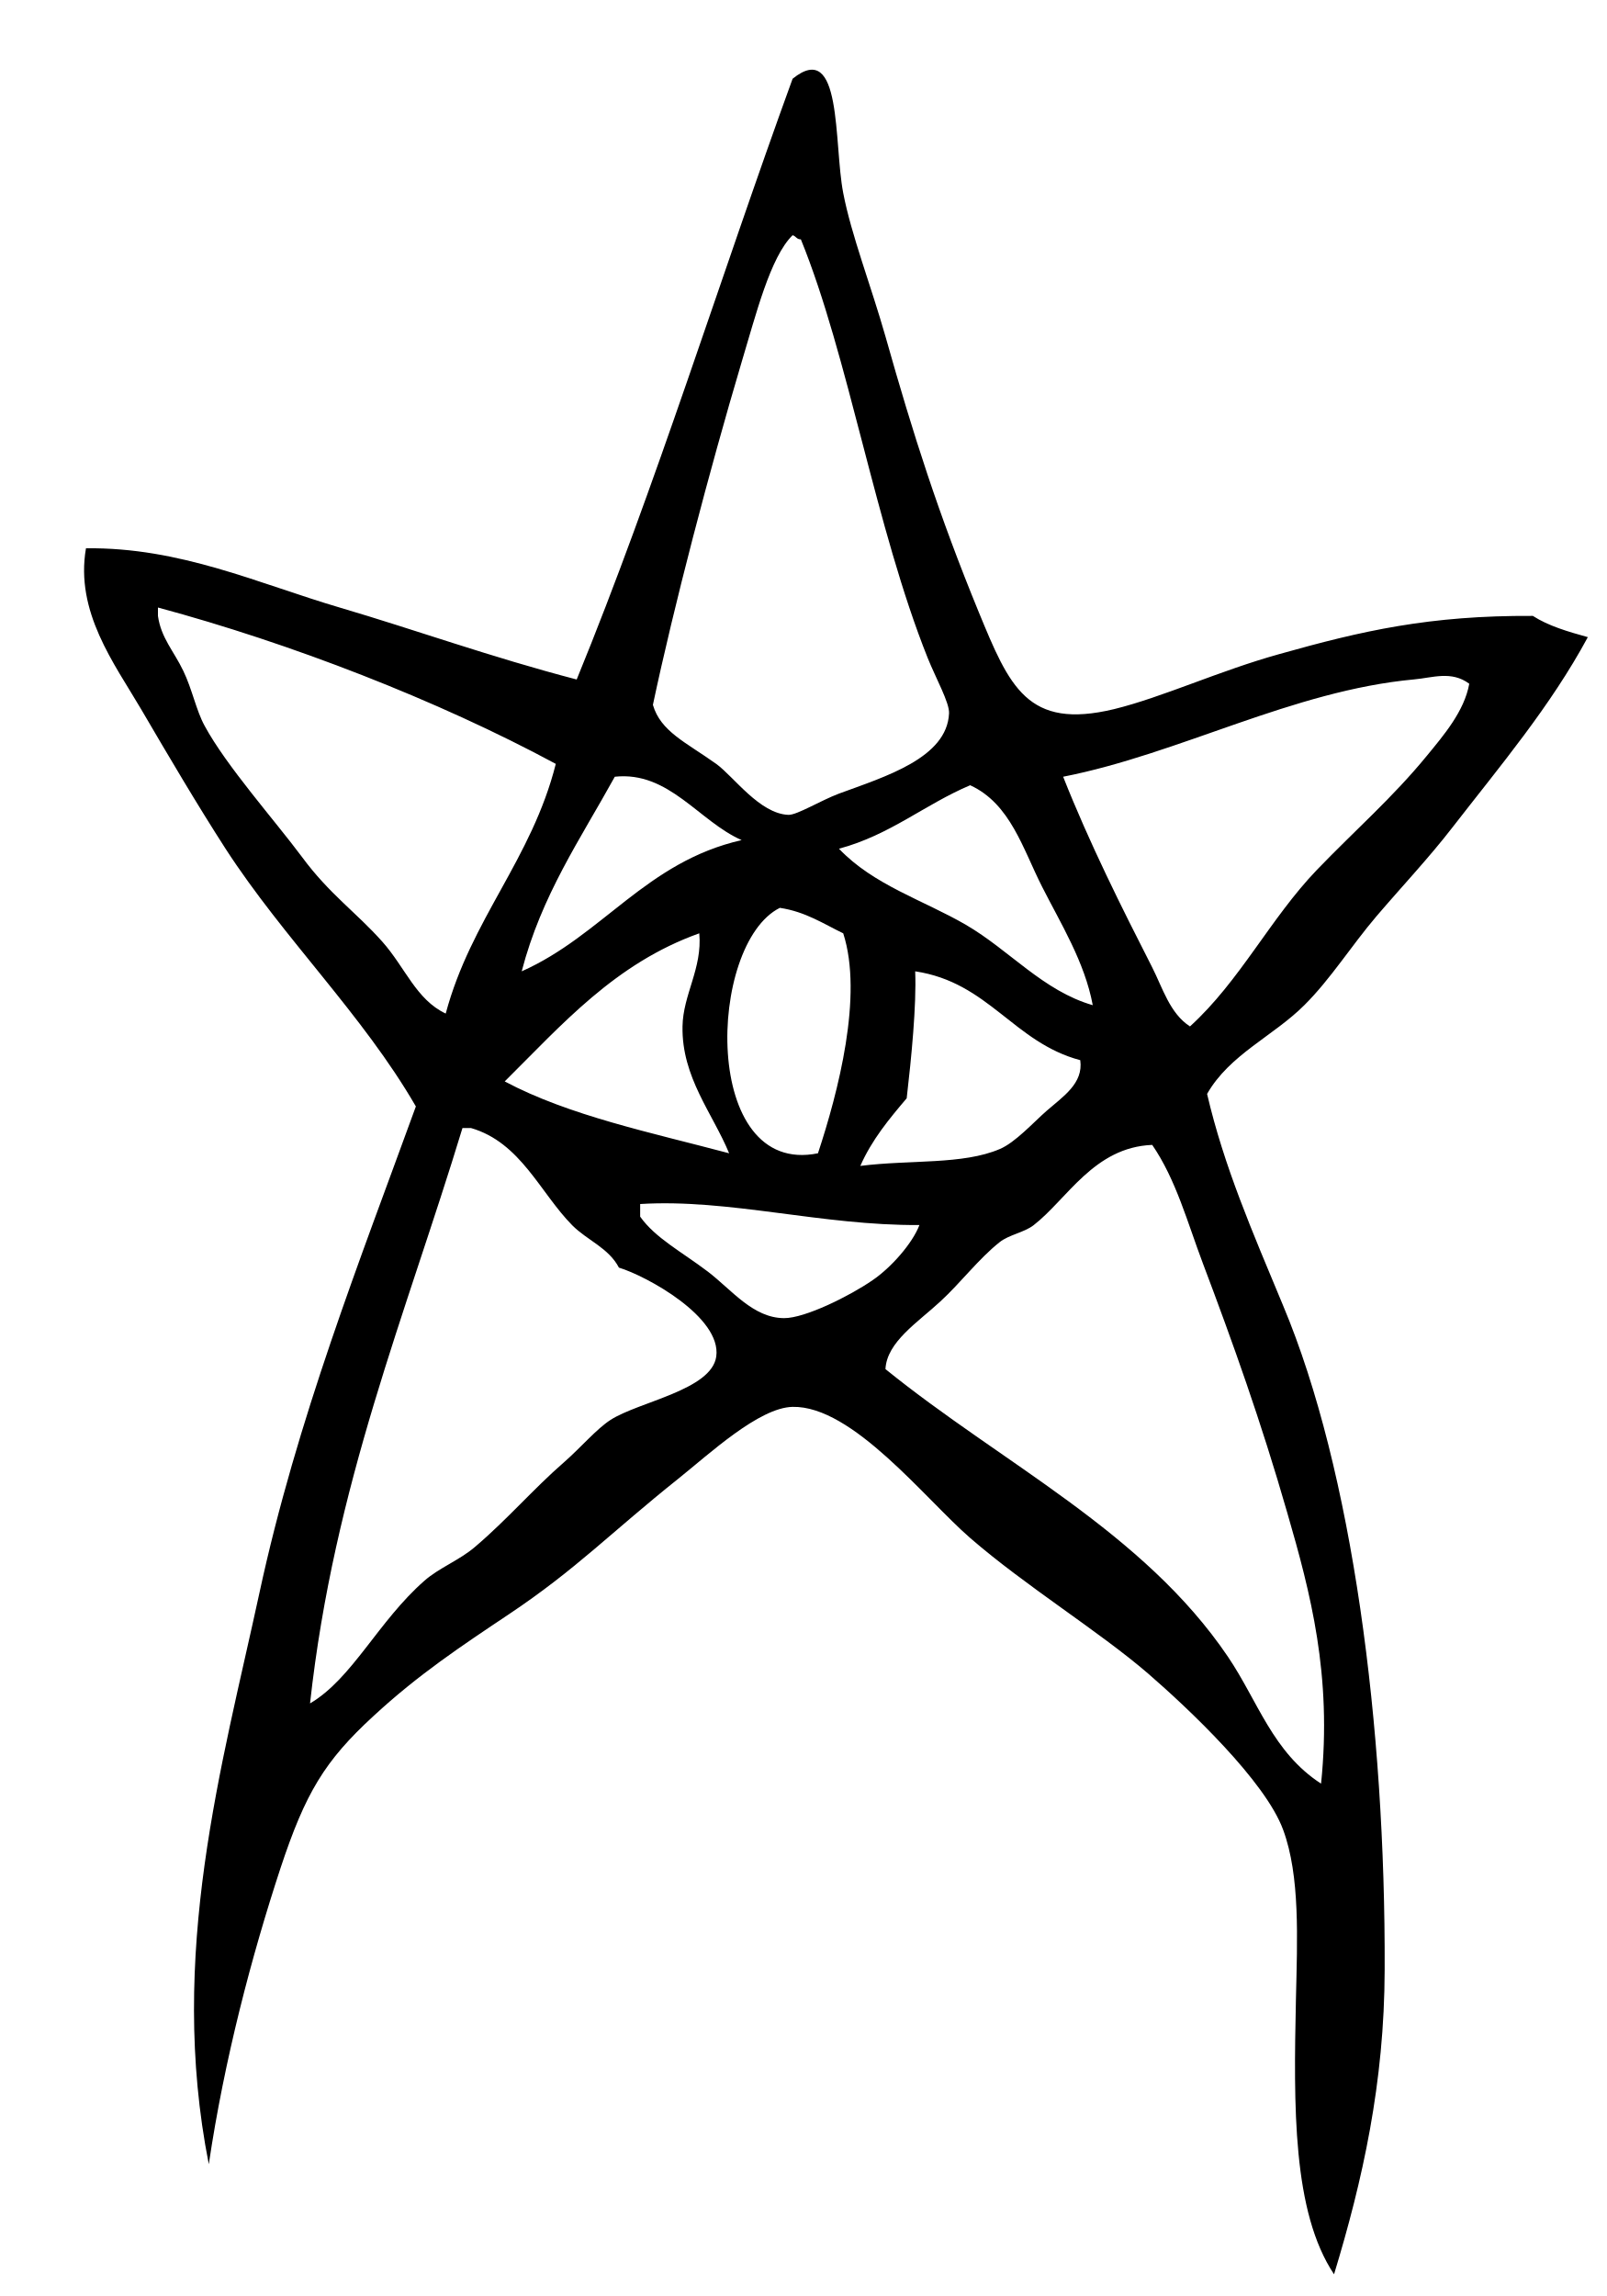
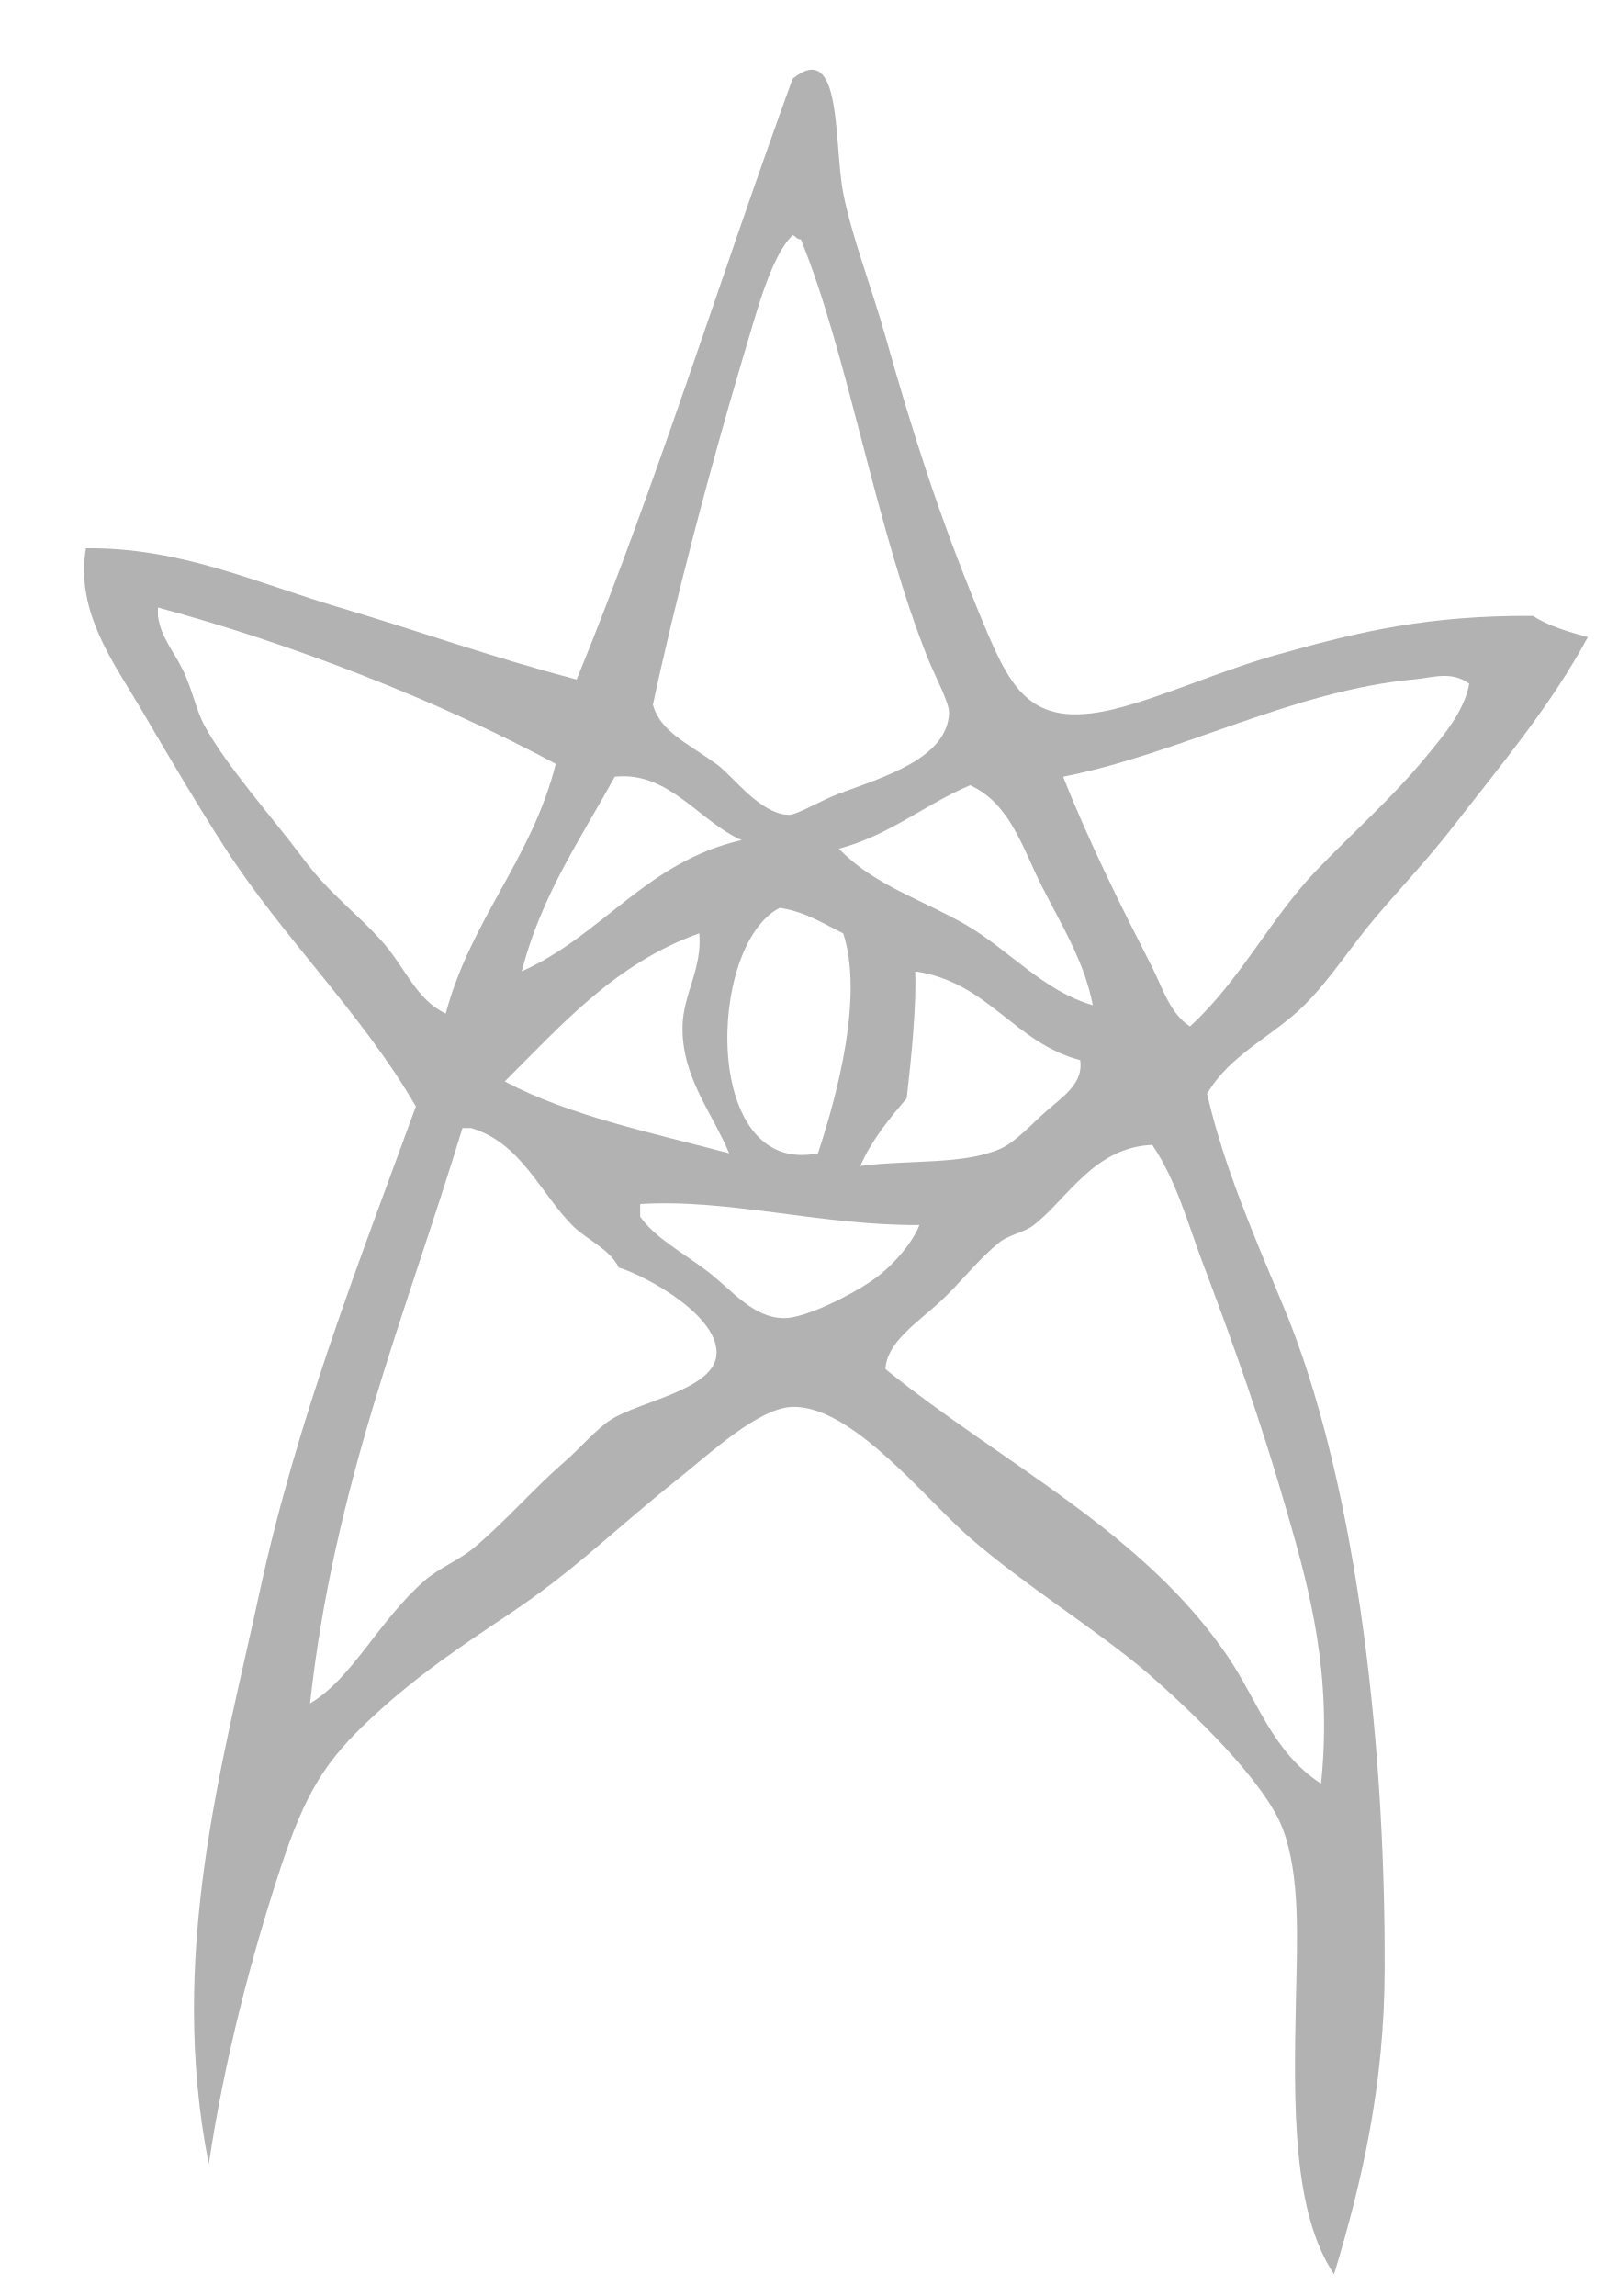
<svg xmlns="http://www.w3.org/2000/svg" version="1.2" baseProfile="tiny" x="0px" y="0px" width="14px" height="20px" viewBox="-0.732 -0.606 14 20" xml:space="preserve">
  <defs>
</defs>
-   <path fill-rule="evenodd" d="M12.622,4.759c0.135,0.087,0.305,0.137,0.479,0.185  c-0.326,0.604-0.762,1.119-1.18,1.658c-0.203,0.263-0.441,0.515-0.662,0.774  c-0.219,0.257-0.398,0.545-0.627,0.773c-0.271,0.271-0.652,0.43-0.848,0.774  c0.148,0.635,0.393,1.196,0.662,1.843c0.605,1.441,0.893,3.668,0.885,5.786  c-0.002,0.988-0.193,1.838-0.441,2.653c-0.363-0.545-0.352-1.46-0.332-2.396  c0.012-0.53,0.037-1.073-0.111-1.475c-0.156-0.427-0.828-1.06-1.178-1.363  c-0.43-0.37-1.066-0.761-1.549-1.18c-0.393-0.341-1.025-1.153-1.547-1.142  c-0.293,0.006-0.727,0.411-0.996,0.626c-0.584,0.466-0.887,0.787-1.475,1.18  c-0.416,0.278-0.791,0.527-1.178,0.885c-0.43,0.394-0.596,0.675-0.812,1.326  c-0.252,0.766-0.49,1.669-0.625,2.58c-0.361-1.825,0.117-3.479,0.441-4.976  c0.326-1.512,0.879-2.907,1.363-4.238C2.427,8.23,1.741,7.571,1.233,6.787  C0.985,6.402,0.741,5.988,0.497,5.571c-0.234-0.398-0.576-0.848-0.48-1.401  c0.824-0.01,1.5,0.307,2.213,0.517c0.656,0.193,1.311,0.43,2.062,0.626  c0.689-1.682,1.248-3.495,1.881-5.233c0.436-0.352,0.357,0.563,0.441,0.995  c0.07,0.365,0.242,0.807,0.369,1.253c0.24,0.851,0.463,1.548,0.811,2.396  C8.062,5.375,8.218,5.753,8.974,5.571c0.424-0.104,0.916-0.334,1.438-0.479  C11.136,4.888,11.722,4.754,12.622,4.759z M5.509,6.049  C5.661,6.16,5.886,6.482,6.136,6.492c0.074,0.003,0.279-0.124,0.441-0.185  C6.979,6.159,7.519,5.997,7.536,5.607C7.54,5.515,7.423,5.306,7.351,5.128  C6.896,3.992,6.659,2.494,6.245,1.479C6.208,1.48,6.202,1.45,6.173,1.443  C5.978,1.633,5.853,2.138,5.729,2.548C5.446,3.5,5.138,4.675,4.956,5.534  C5.024,5.767,5.243,5.859,5.509,6.049z M0.644,4.686c0,0.024,0,0.049,0,0.073  c0.027,0.192,0.137,0.304,0.221,0.479c0.078,0.162,0.113,0.347,0.186,0.479  c0.188,0.348,0.609,0.821,0.848,1.142c0.238,0.323,0.469,0.479,0.699,0.737  c0.201,0.226,0.295,0.505,0.553,0.627c0.221-0.825,0.748-1.341,0.959-2.175  C3.081,5.493,1.796,4.996,0.644,4.686z M11.589,5.312  c-1.062,0.098-2.041,0.648-3.059,0.848c0.23,0.581,0.51,1.139,0.775,1.659  c0.092,0.181,0.154,0.402,0.33,0.516c0.436-0.397,0.699-0.94,1.105-1.363  c0.334-0.347,0.66-0.63,0.959-0.995c0.145-0.177,0.326-0.387,0.369-0.627  C11.913,5.234,11.747,5.298,11.589,5.312z M4.624,6.16  c-0.297,0.539-0.639,1.032-0.811,1.695c0.705-0.314,1.084-0.954,1.916-1.143  C5.356,6.548,5.095,6.109,4.624,6.16z M8.347,7.119  C8.179,6.789,8.071,6.395,7.72,6.234C7.323,6.402,7.024,6.667,6.577,6.787  C6.878,7.104,7.315,7.236,7.683,7.45c0.381,0.222,0.672,0.575,1.105,0.7  C8.718,7.774,8.509,7.439,8.347,7.119z M6.062,7.302  C5.429,7.618,5.376,9.648,6.394,9.44C6.569,8.91,6.79,8.067,6.614,7.524  C6.44,7.44,6.286,7.336,6.062,7.302z M3.665,8.814  c0.562,0.299,1.275,0.445,1.955,0.626c-0.143-0.348-0.414-0.662-0.406-1.105  c0.004-0.277,0.174-0.506,0.146-0.811C4.628,7.785,4.165,8.318,3.665,8.814z   M7.167,8.961C7.015,9.14,6.864,9.321,6.763,9.55  C7.202,9.495,7.655,9.541,7.978,9.403c0.135-0.057,0.293-0.232,0.406-0.331  C8.528,8.946,8.708,8.832,8.679,8.629c-0.582-0.155-0.797-0.678-1.438-0.774  C7.253,8.152,7.208,8.606,7.167,8.961z M2.966,13.163  c0.127-0.112,0.305-0.178,0.441-0.295c0.279-0.237,0.51-0.507,0.775-0.737  c0.146-0.128,0.281-0.288,0.404-0.368c0.248-0.16,0.881-0.26,0.922-0.553  c0.047-0.343-0.607-0.701-0.848-0.774c-0.09-0.172-0.275-0.237-0.406-0.368  c-0.281-0.284-0.449-0.722-0.883-0.848c-0.025,0-0.051,0-0.074,0  c-0.492,1.62-1.119,3.107-1.328,5.012C2.337,14.016,2.563,13.516,2.966,13.163z   M10.483,12.573c-0.23-0.8-0.475-1.484-0.736-2.175  c-0.133-0.352-0.234-0.73-0.441-1.031C8.798,9.387,8.565,9.84,8.272,10.067  c-0.082,0.063-0.215,0.083-0.295,0.147c-0.182,0.144-0.34,0.354-0.516,0.516  c-0.197,0.183-0.467,0.353-0.479,0.59c1.016,0.823,2.246,1.415,2.984,2.506  c0.262,0.388,0.389,0.831,0.811,1.105C10.874,13.986,10.685,13.27,10.483,12.573z   M4.845,9.882c0,0.037,0,0.074,0,0.11c0.133,0.187,0.359,0.304,0.59,0.479  c0.207,0.158,0.393,0.404,0.664,0.405c0.182,0.001,0.574-0.194,0.773-0.332  c0.158-0.108,0.344-0.317,0.406-0.479C6.425,10.071,5.618,9.834,4.845,9.882z" />
+   <path fill="#B2B2B2" fill-rule="evenodd" d="M12.622,4.759c0.135,0.087,0.305,0.137,0.479,0.185  c-0.326,0.604-0.762,1.119-1.18,1.658c-0.203,0.263-0.441,0.515-0.662,0.774  c-0.219,0.257-0.398,0.545-0.627,0.773c-0.271,0.271-0.652,0.43-0.848,0.774  c0.148,0.635,0.393,1.196,0.662,1.843c0.605,1.441,0.893,3.668,0.885,5.786  c-0.002,0.988-0.193,1.838-0.441,2.653c-0.363-0.545-0.352-1.46-0.332-2.396  c0.012-0.53,0.037-1.073-0.111-1.475c-0.156-0.427-0.828-1.06-1.178-1.363  c-0.43-0.37-1.066-0.761-1.549-1.18c-0.393-0.341-1.025-1.153-1.547-1.142  c-0.293,0.006-0.727,0.411-0.996,0.626c-0.584,0.466-0.887,0.787-1.475,1.18  c-0.416,0.278-0.791,0.527-1.178,0.885c-0.43,0.394-0.596,0.675-0.812,1.326  c-0.252,0.766-0.49,1.669-0.625,2.58c-0.361-1.825,0.117-3.479,0.441-4.976  c0.326-1.512,0.879-2.907,1.363-4.238C2.427,8.23,1.741,7.571,1.233,6.787  C0.985,6.402,0.741,5.988,0.497,5.571c-0.234-0.398-0.576-0.848-0.48-1.401  c0.824-0.01,1.5,0.307,2.213,0.517c0.656,0.193,1.311,0.43,2.062,0.626  c0.689-1.682,1.248-3.495,1.881-5.233c0.436-0.352,0.357,0.563,0.441,0.995  c0.07,0.365,0.242,0.807,0.369,1.253c0.24,0.851,0.463,1.548,0.811,2.396  C8.062,5.375,8.218,5.753,8.974,5.571c0.424-0.104,0.916-0.334,1.438-0.479  C11.136,4.888,11.722,4.754,12.622,4.759z M5.509,6.049  C5.661,6.16,5.886,6.482,6.136,6.492c0.074,0.003,0.279-0.124,0.441-0.185  C6.979,6.159,7.519,5.997,7.536,5.607C7.54,5.515,7.423,5.306,7.351,5.128  C6.896,3.992,6.659,2.494,6.245,1.479C6.208,1.48,6.202,1.45,6.173,1.443  C5.978,1.633,5.853,2.138,5.729,2.548C5.446,3.5,5.138,4.675,4.956,5.534  C5.024,5.767,5.243,5.859,5.509,6.049z M0.644,4.686c0,0.024,0,0.049,0,0.073  c0.027,0.192,0.137,0.304,0.221,0.479c0.078,0.162,0.113,0.347,0.186,0.479  c0.188,0.348,0.609,0.821,0.848,1.142c0.238,0.323,0.469,0.479,0.699,0.737  c0.201,0.226,0.295,0.505,0.553,0.627c0.221-0.825,0.748-1.341,0.959-2.175  C3.081,5.493,1.796,4.996,0.644,4.686z M11.589,5.312  c-1.062,0.098-2.041,0.648-3.059,0.848c0.23,0.581,0.51,1.139,0.775,1.659  c0.092,0.181,0.154,0.402,0.33,0.516c0.436-0.397,0.699-0.94,1.105-1.363  c0.334-0.347,0.66-0.63,0.959-0.995c0.145-0.177,0.326-0.387,0.369-0.627  C11.913,5.234,11.747,5.298,11.589,5.312z M4.624,6.16  c-0.297,0.539-0.639,1.032-0.811,1.695c0.705-0.314,1.084-0.954,1.916-1.143  C5.356,6.548,5.095,6.109,4.624,6.16z M8.347,7.119  C8.179,6.789,8.071,6.395,7.72,6.234C7.323,6.402,7.024,6.667,6.577,6.787  C6.878,7.104,7.315,7.236,7.683,7.45c0.381,0.222,0.672,0.575,1.105,0.7  C8.718,7.774,8.509,7.439,8.347,7.119z M6.062,7.302  C5.429,7.618,5.376,9.648,6.394,9.44C6.569,8.91,6.79,8.067,6.614,7.524  C6.44,7.44,6.286,7.336,6.062,7.302z M3.665,8.814  c0.562,0.299,1.275,0.445,1.955,0.626c-0.143-0.348-0.414-0.662-0.406-1.105  c0.004-0.277,0.174-0.506,0.146-0.811C4.628,7.785,4.165,8.318,3.665,8.814z   M7.167,8.961C7.015,9.14,6.864,9.321,6.763,9.55  C7.202,9.495,7.655,9.541,7.978,9.403c0.135-0.057,0.293-0.232,0.406-0.331  C8.528,8.946,8.708,8.832,8.679,8.629c-0.582-0.155-0.797-0.678-1.438-0.774  C7.253,8.152,7.208,8.606,7.167,8.961z M2.966,13.163  c0.127-0.112,0.305-0.178,0.441-0.295c0.279-0.237,0.51-0.507,0.775-0.737  c0.146-0.128,0.281-0.288,0.404-0.368c0.248-0.16,0.881-0.26,0.922-0.553  c0.047-0.343-0.607-0.701-0.848-0.774c-0.09-0.172-0.275-0.237-0.406-0.368  c-0.281-0.284-0.449-0.722-0.883-0.848c-0.025,0-0.051,0-0.074,0  c-0.492,1.62-1.119,3.107-1.328,5.012C2.337,14.016,2.563,13.516,2.966,13.163z   M10.483,12.573c-0.23-0.8-0.475-1.484-0.736-2.175  c-0.133-0.352-0.234-0.73-0.441-1.031C8.798,9.387,8.565,9.84,8.272,10.067  c-0.082,0.063-0.215,0.083-0.295,0.147c-0.182,0.144-0.34,0.354-0.516,0.516  c-0.197,0.183-0.467,0.353-0.479,0.59c1.016,0.823,2.246,1.415,2.984,2.506  c0.262,0.388,0.389,0.831,0.811,1.105C10.874,13.986,10.685,13.27,10.483,12.573z   M4.845,9.882c0,0.037,0,0.074,0,0.11c0.133,0.187,0.359,0.304,0.59,0.479  c0.207,0.158,0.393,0.404,0.664,0.405c0.182,0.001,0.574-0.194,0.773-0.332  c0.158-0.108,0.344-0.317,0.406-0.479C6.425,10.071,5.618,9.834,4.845,9.882z" />
</svg>
